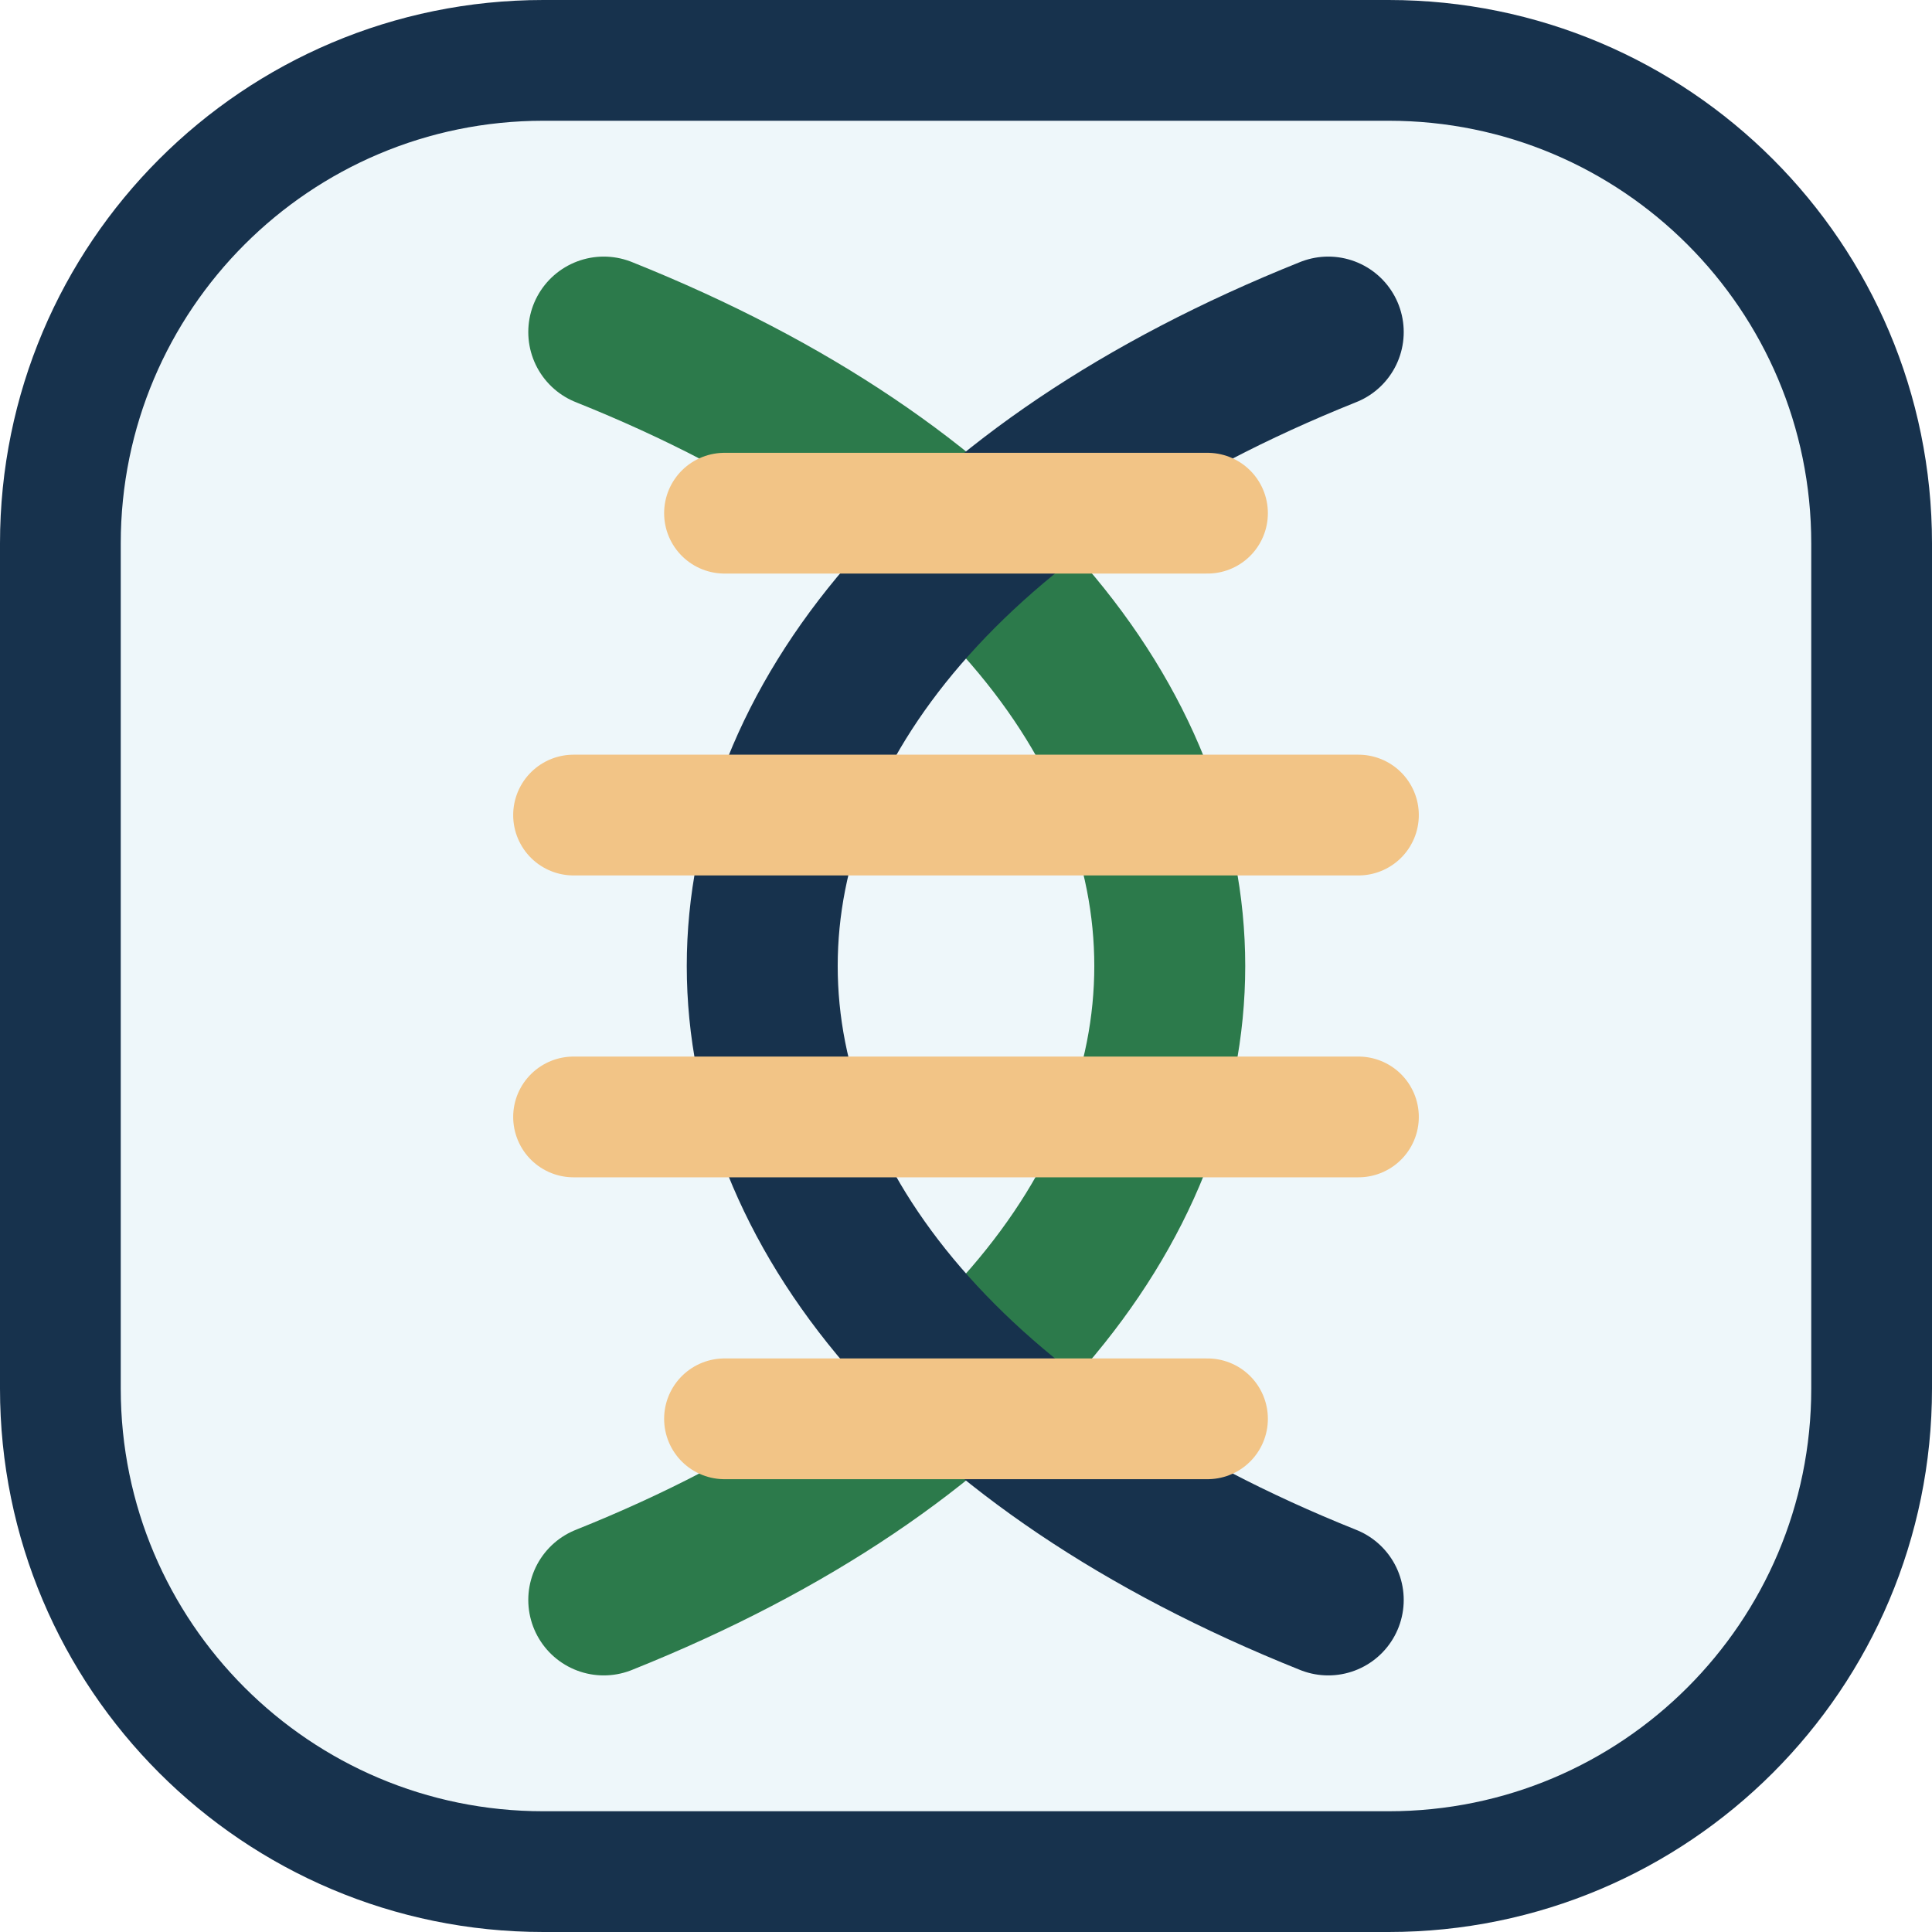
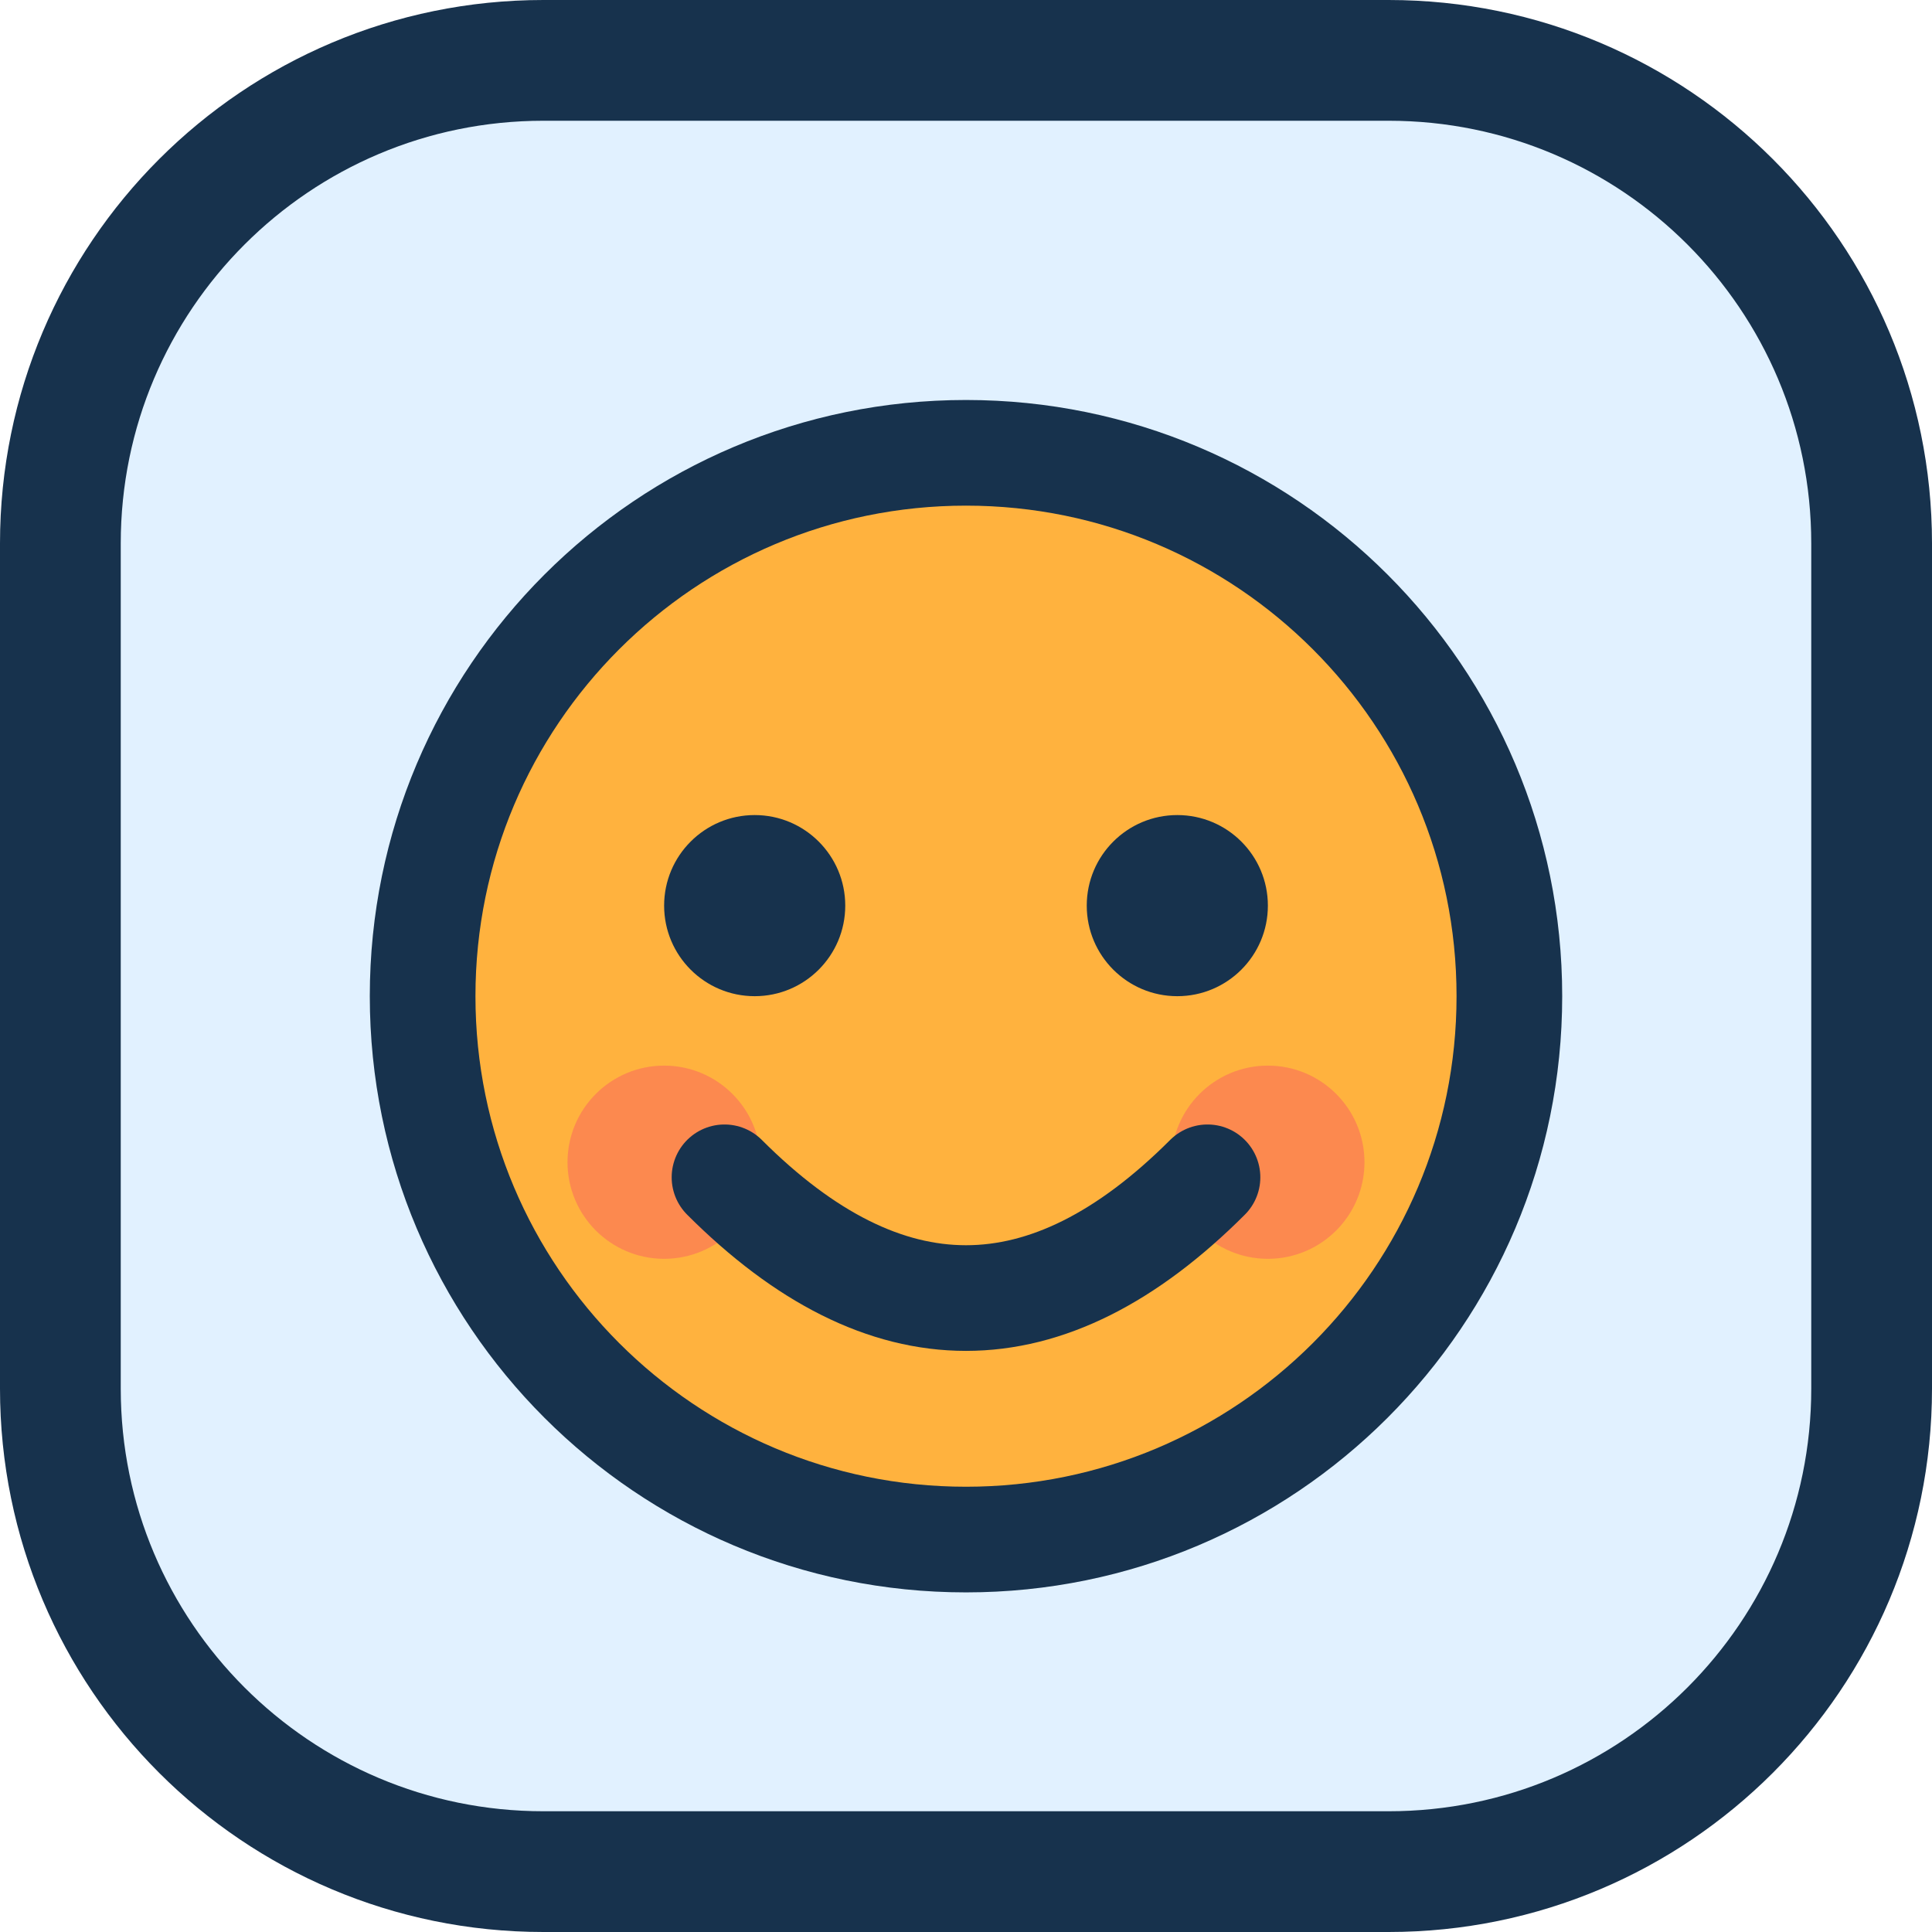
<svg xmlns="http://www.w3.org/2000/svg" viewBox="0 0 64 64" fill="none">
-   <rect x="2" y="2" width="60" height="60" rx="16" fill="#EEF7FA" stroke="#17324D" stroke-width="4" />
-   <path d="M20 11c25 10 25 32 0 42" stroke="#2C7A4B" stroke-width="5" stroke-linecap="round" />
-   <path d="M44 11c-25 10-25 32 0 42" stroke="#17324D" stroke-width="5" stroke-linecap="round" />
-   <path d="M24 17h16M19 27h26M19 37h26M24 47h16" stroke="#F2C486" stroke-width="4" stroke-linecap="round" />
+   <rect x="2" y="2" width="60" height="60" rx="16" fill="#E1F1FF" stroke="#17324D" stroke-width="4" />
+   <circle cx="32" cy="33" r="18" fill="#FFB23E" stroke="#17324D" stroke-width="3.5" />
+   <circle cx="25" cy="30" r="3" fill="#17324D" />
+   <circle cx="39" cy="30" r="3" fill="#17324D" />
+   <circle cx="22" cy="38.5" r="3.2" fill="#FA6E5A" opacity="0.6" />
+   <circle cx="42" cy="38.5" r="3.2" fill="#FA6E5A" opacity="0.6" />
+   <path d="M24 39 Q32 47 40 39" stroke="#17324D" stroke-width="3.5" fill="none" stroke-linecap="round" />
</svg>
